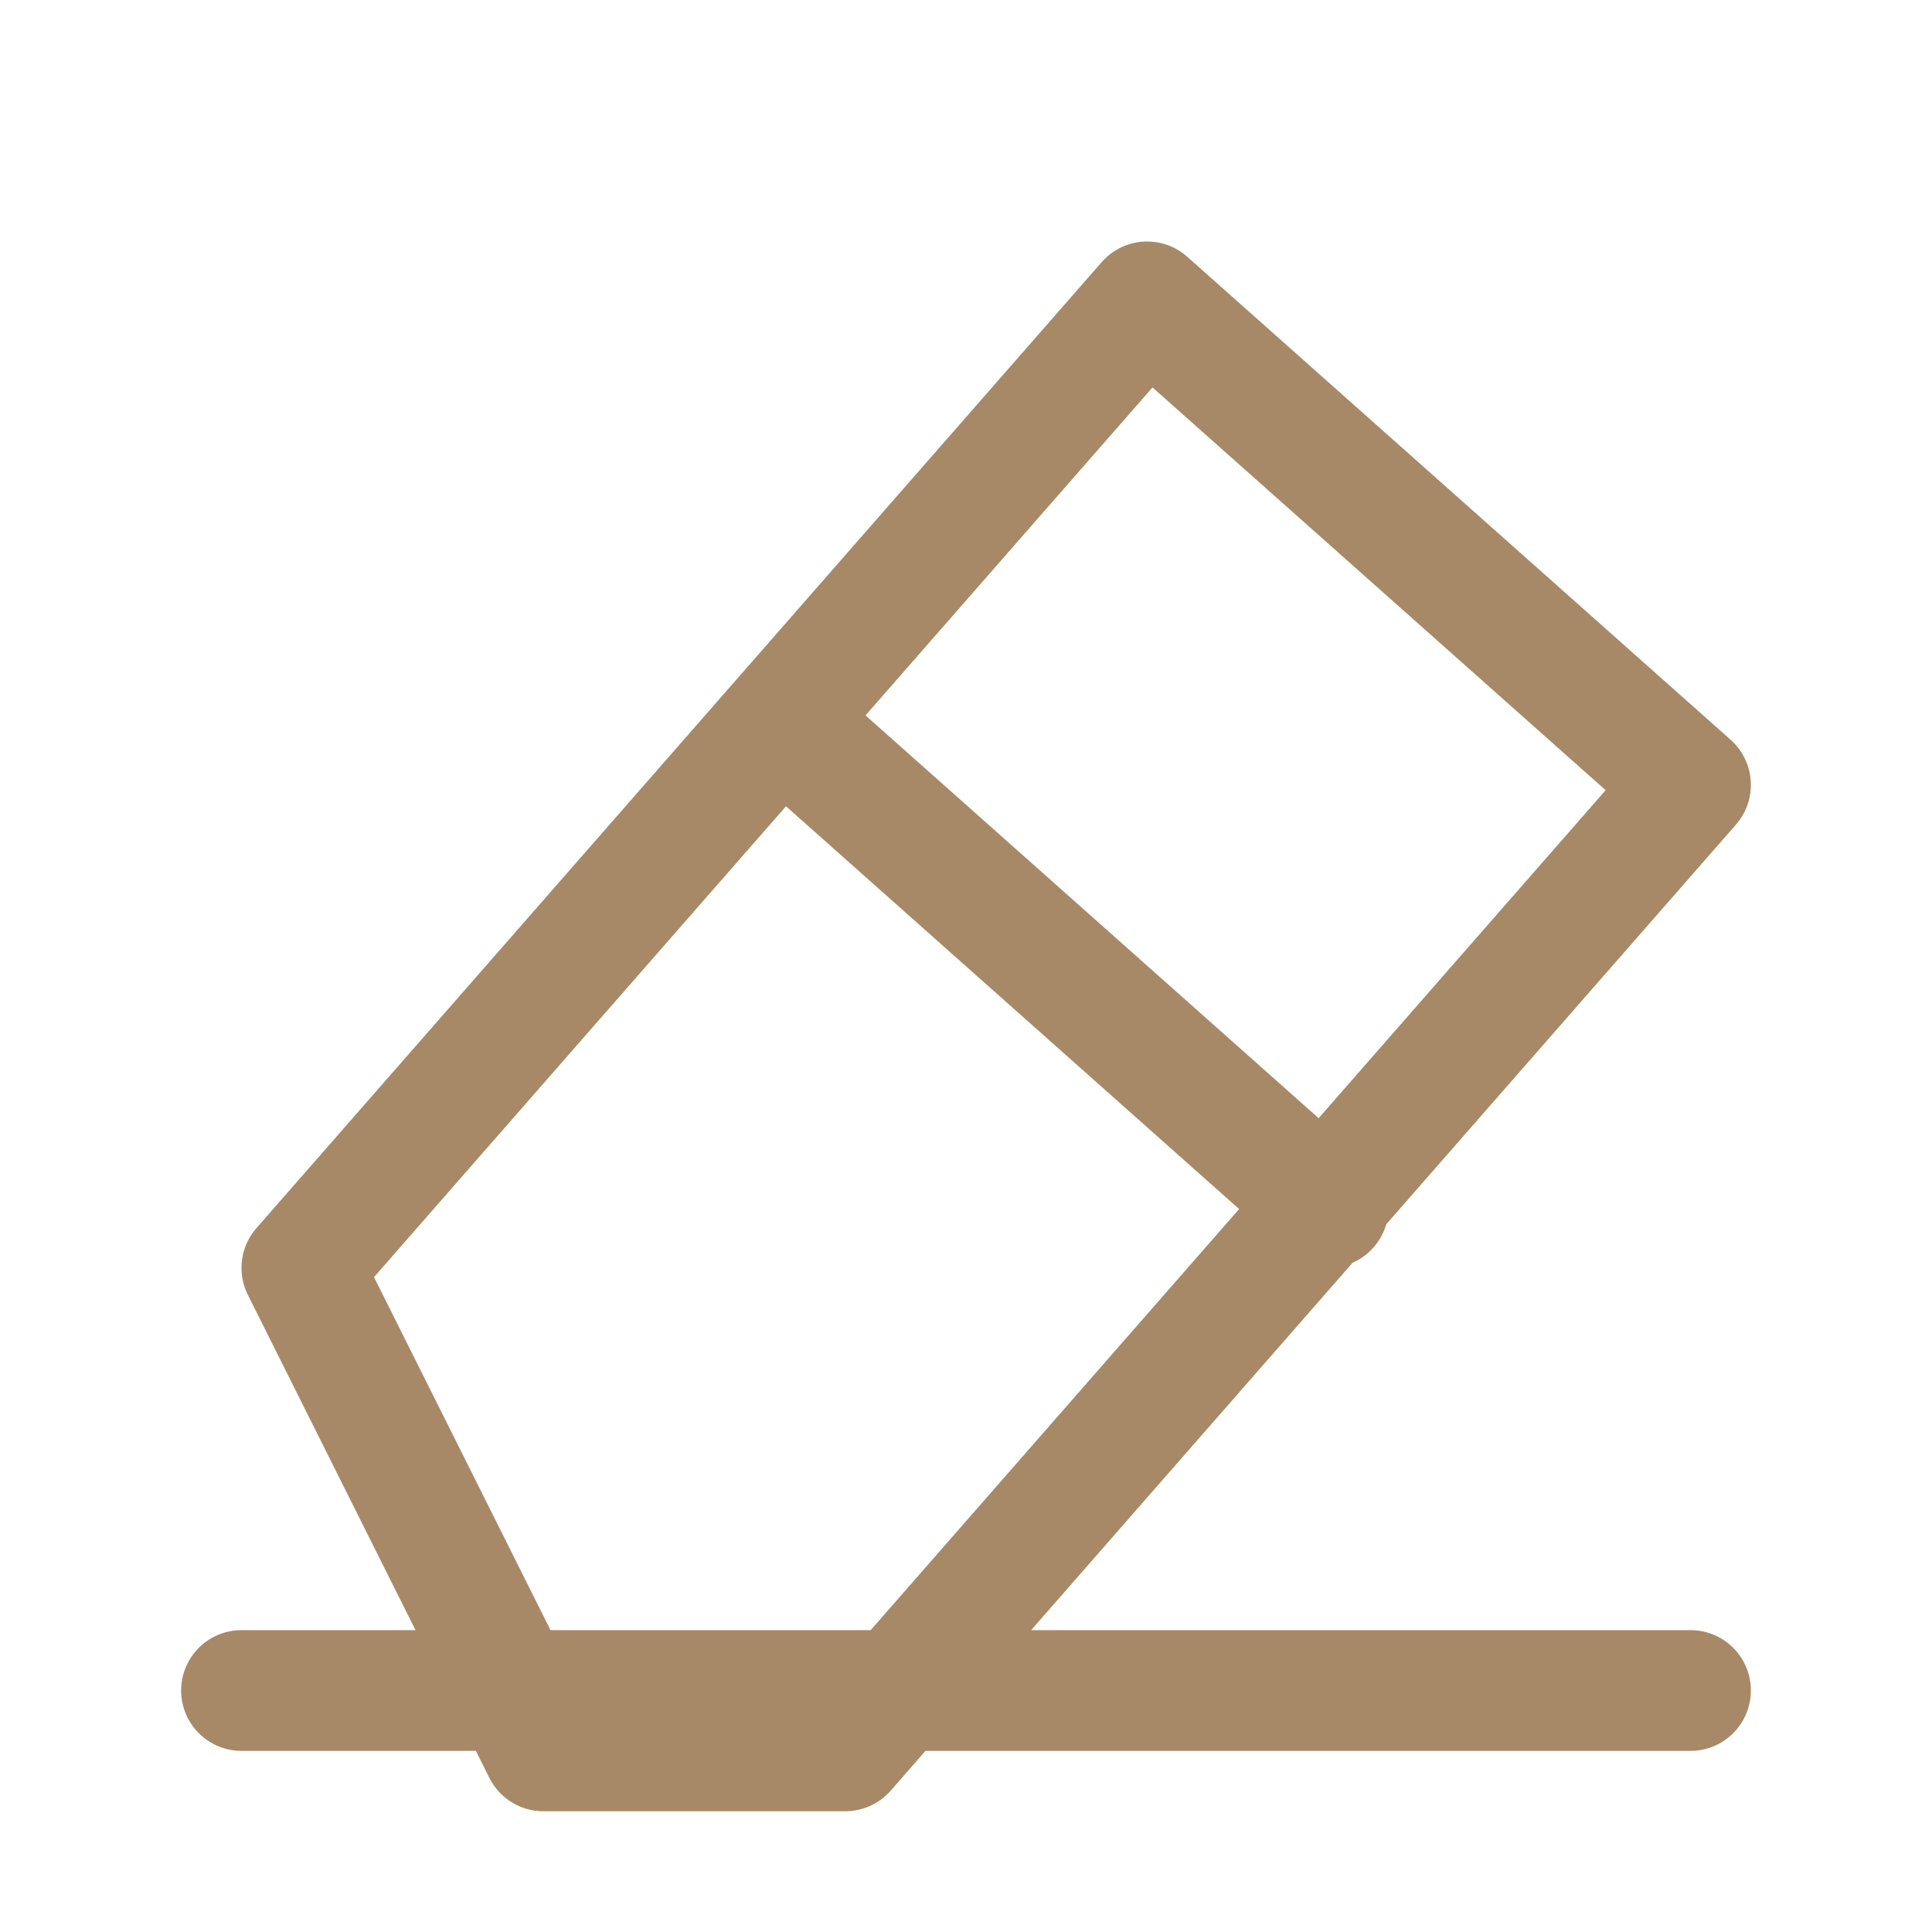
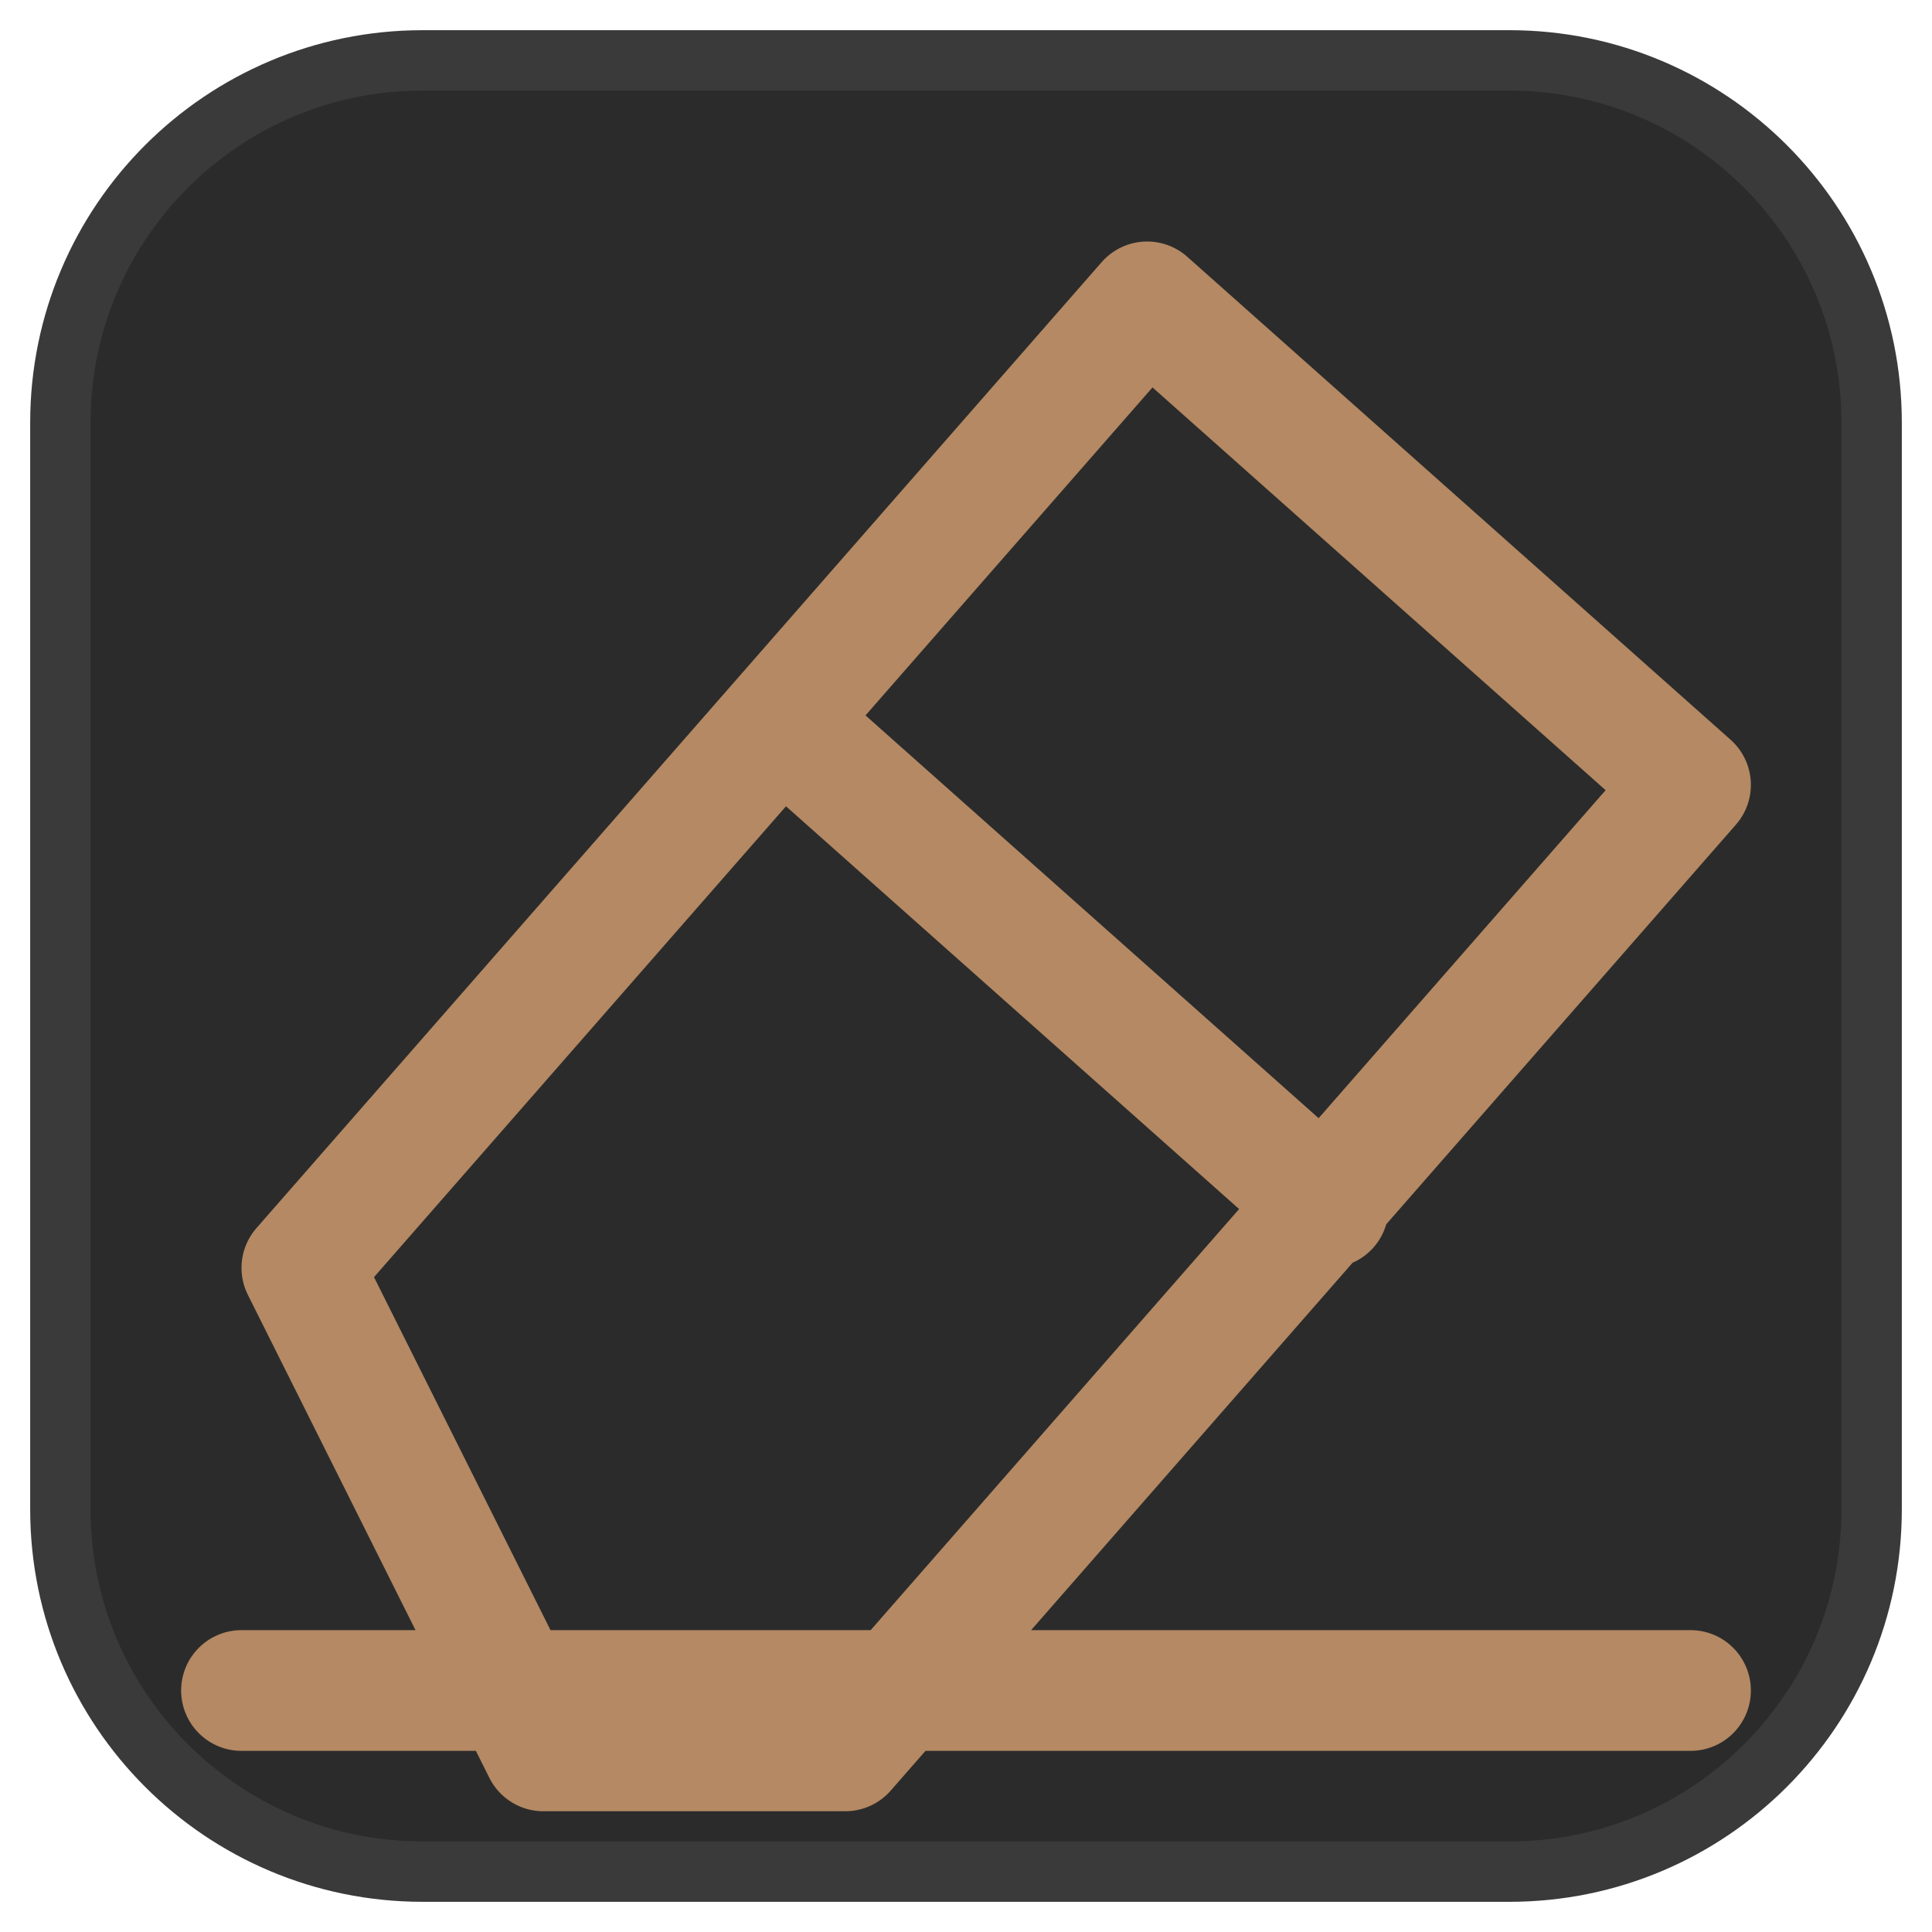
<svg xmlns="http://www.w3.org/2000/svg" viewBox="0 0 32 32">
-   <path d="m5 21 14-16 9 8-14 16H9zM13 12l9 8M4 28h24" fill="none" stroke="#a78968" stroke-width="2" stroke-linecap="round" stroke-linejoin="round" />
+   <rect x="1" y="1" width="30" height="30" rx="6" fill="#2B2B2B" stroke="#3A3A3A" stroke-width="1" />
+   <path d="m5 21 14-16 9 8-14 16H9zM13 12l9 8M4 28h24" fill="none" stroke="#B48963" stroke-width="2" stroke-linecap="round" stroke-linejoin="round" />
</svg>
